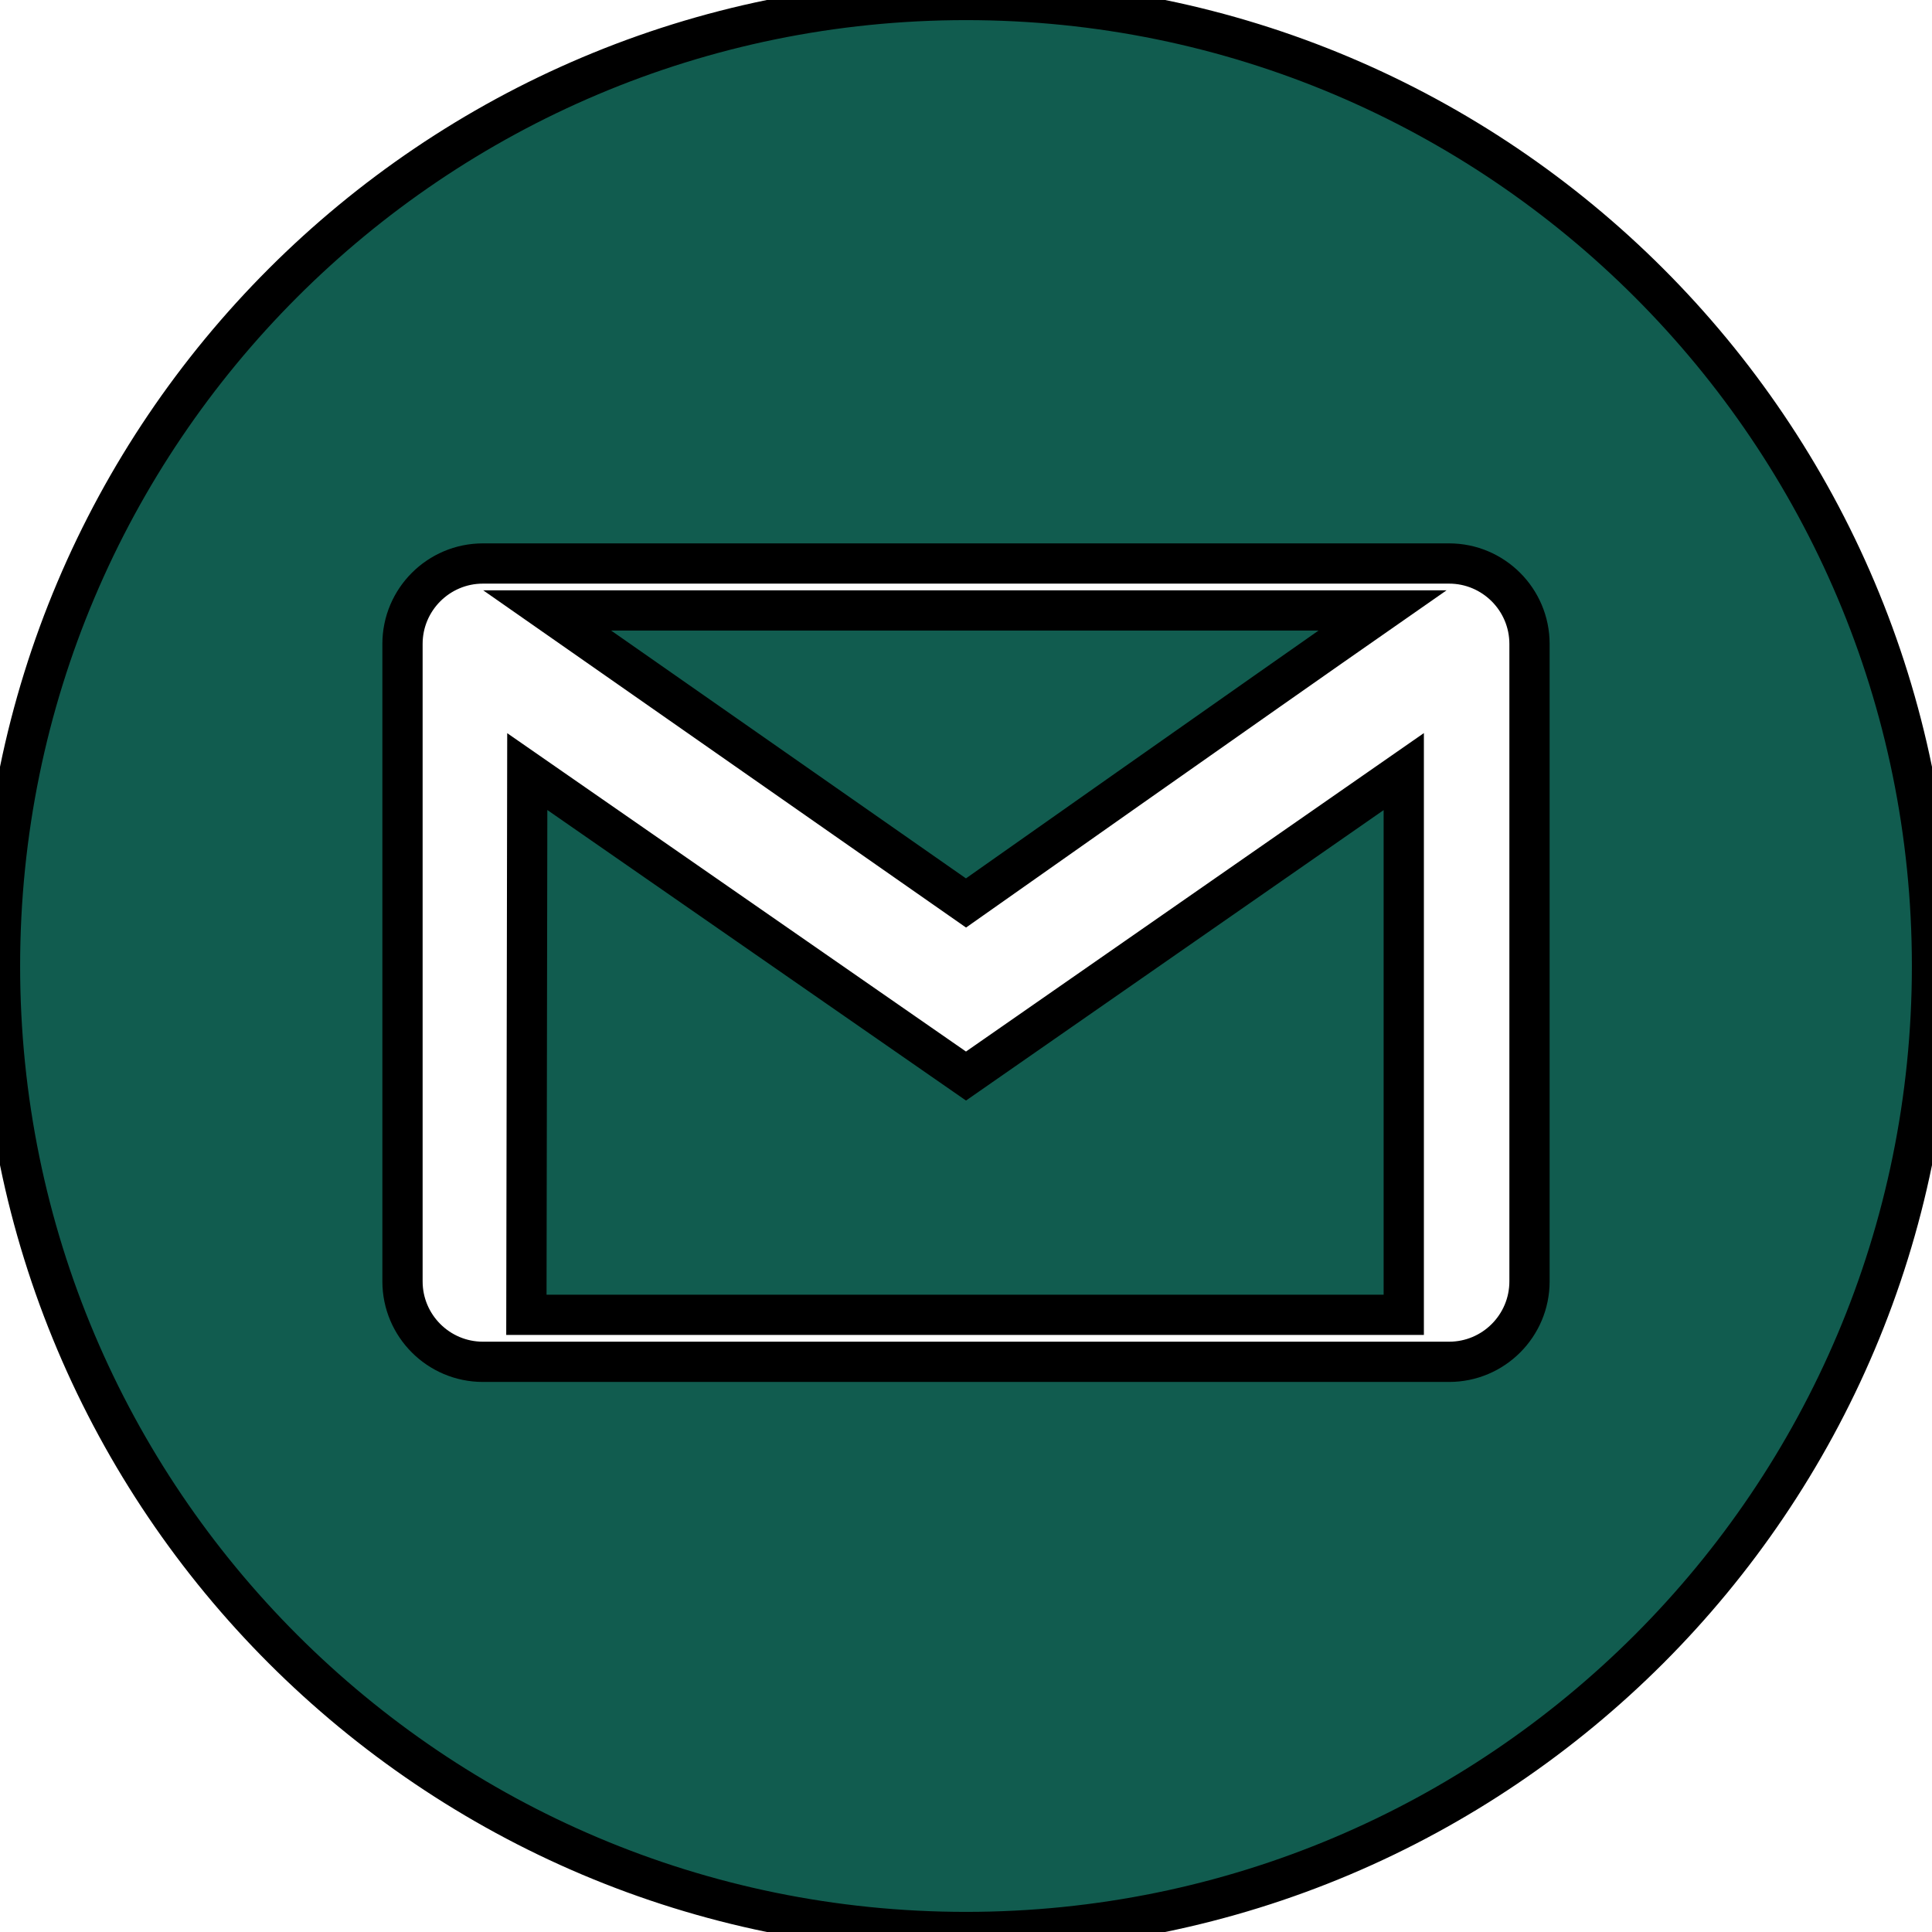
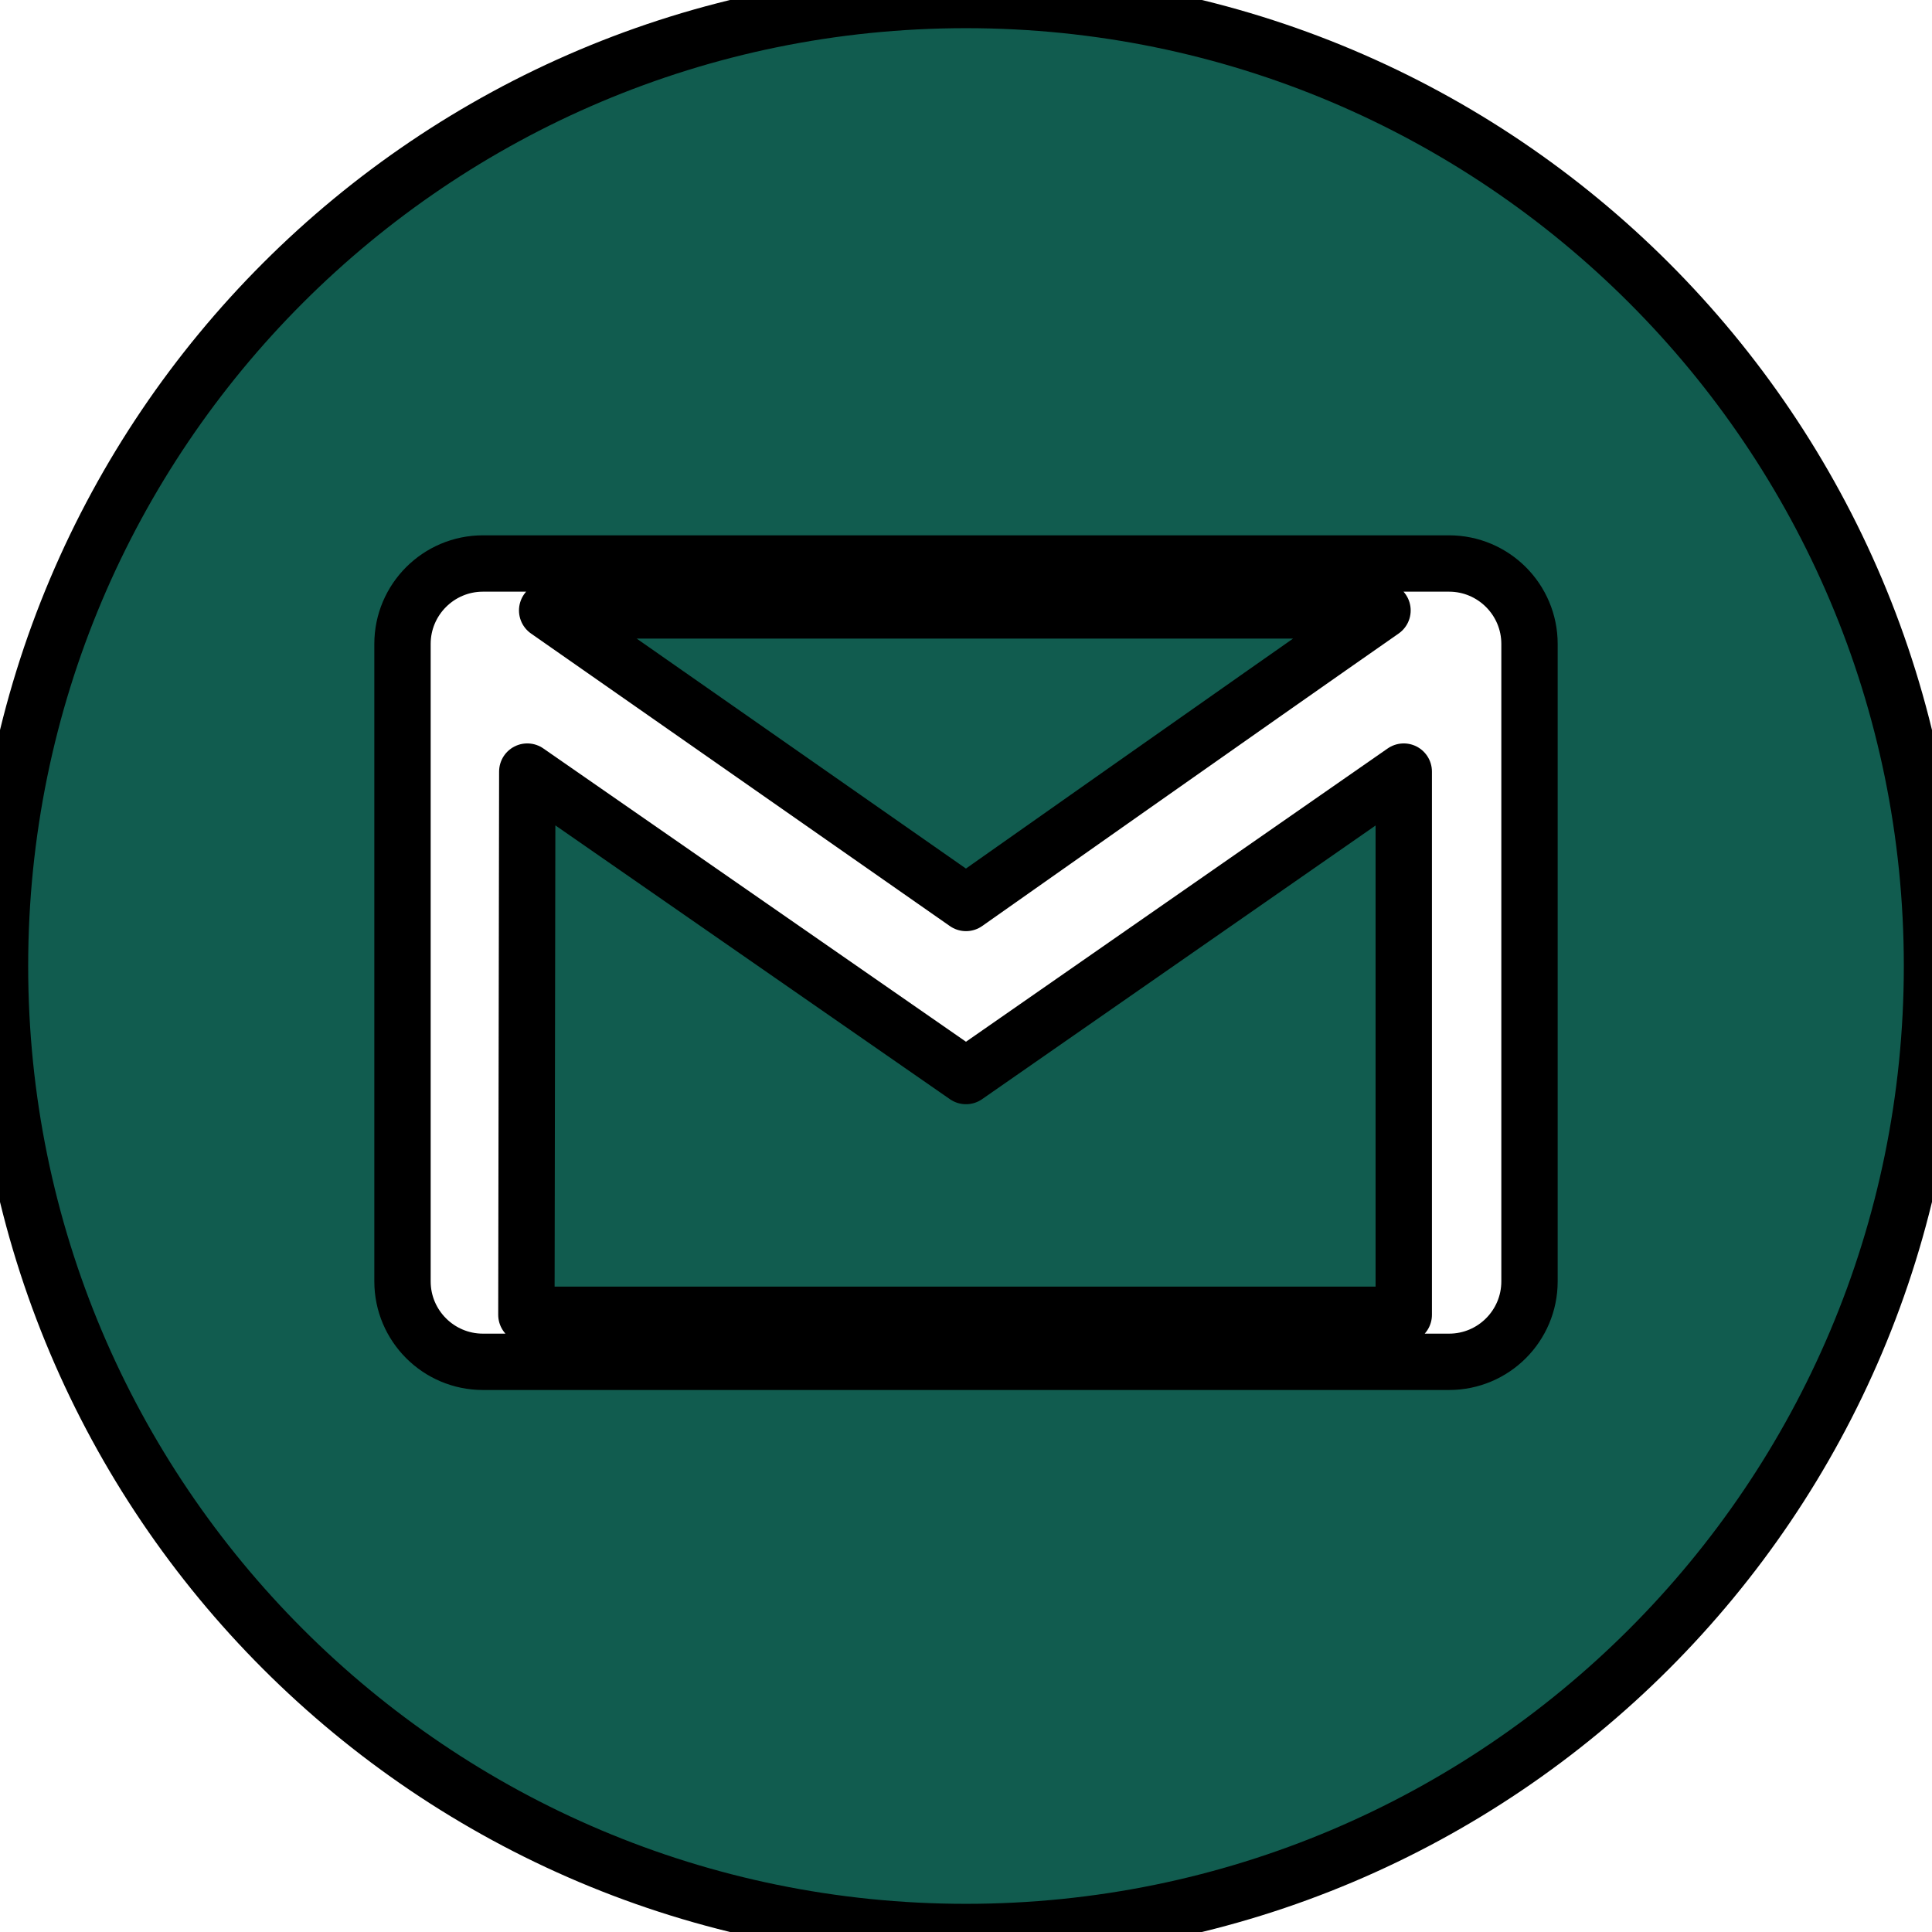
<svg xmlns="http://www.w3.org/2000/svg" width="24" height="24" fill-rule="evenodd" clip-rule="evenodd" version="1.1" id="svg4763">
  <defs id="defs4767" />
-   <path d="M12 0c-6.626 0-12 5.372-12 12 0 6.627 5.374 12 12 12 6.627 0 12-5.373 12-12 0-6.628-5.373-12-12-12zm6.001 16.917c.552 0 .999-.448.999-.999v-7.919c0-.551-.448-.999-.999-.999h-12.002c-.551 0-.999.448-.999.999v7.919c0 .551.448.999.999.999h12.002zm-6.001-3.55l-5.45-3.782-.011 6.748h10.899v-6.748l-5.438 3.782zm5.174-5.784c-1.527 1.064-5.174 3.634-5.174 3.634l-5.203-3.634h10.377z" id="path4761" style="fill:#115c4f;fill-opacity:1;stroke:#000000;stroke-opacity:1;stroke-width:0.5;stroke-miterlimit:4;stroke-dasharray:none" />
+   <path d="M12 0c-6.626 0-12 5.372-12 12 0 6.627 5.374 12 12 12 6.627 0 12-5.373 12-12 0-6.628-5.373-12-12-12zm6.001 16.917c.552 0 .999-.448.999-.999v-7.919c0-.551-.448-.999-.999-.999h-12.002c-.551 0-.999.448-.999.999v7.919c0 .551.448.999.999.999h12.002zm-6.001-3.55l-5.45-3.782-.011 6.748h10.899v-6.748l-5.438 3.782zm5.174-5.784c-1.527 1.064-5.174 3.634-5.174 3.634l-5.203-3.634h10.377z" id="path4761" style="fill:#115c4f;fill-opacity:1;stroke:#000000;stroke-opacity:1;stroke-width:0.7;stroke-miterlimit:4;stroke-dasharray:none;stroke-linejoin:round" />
</svg>
